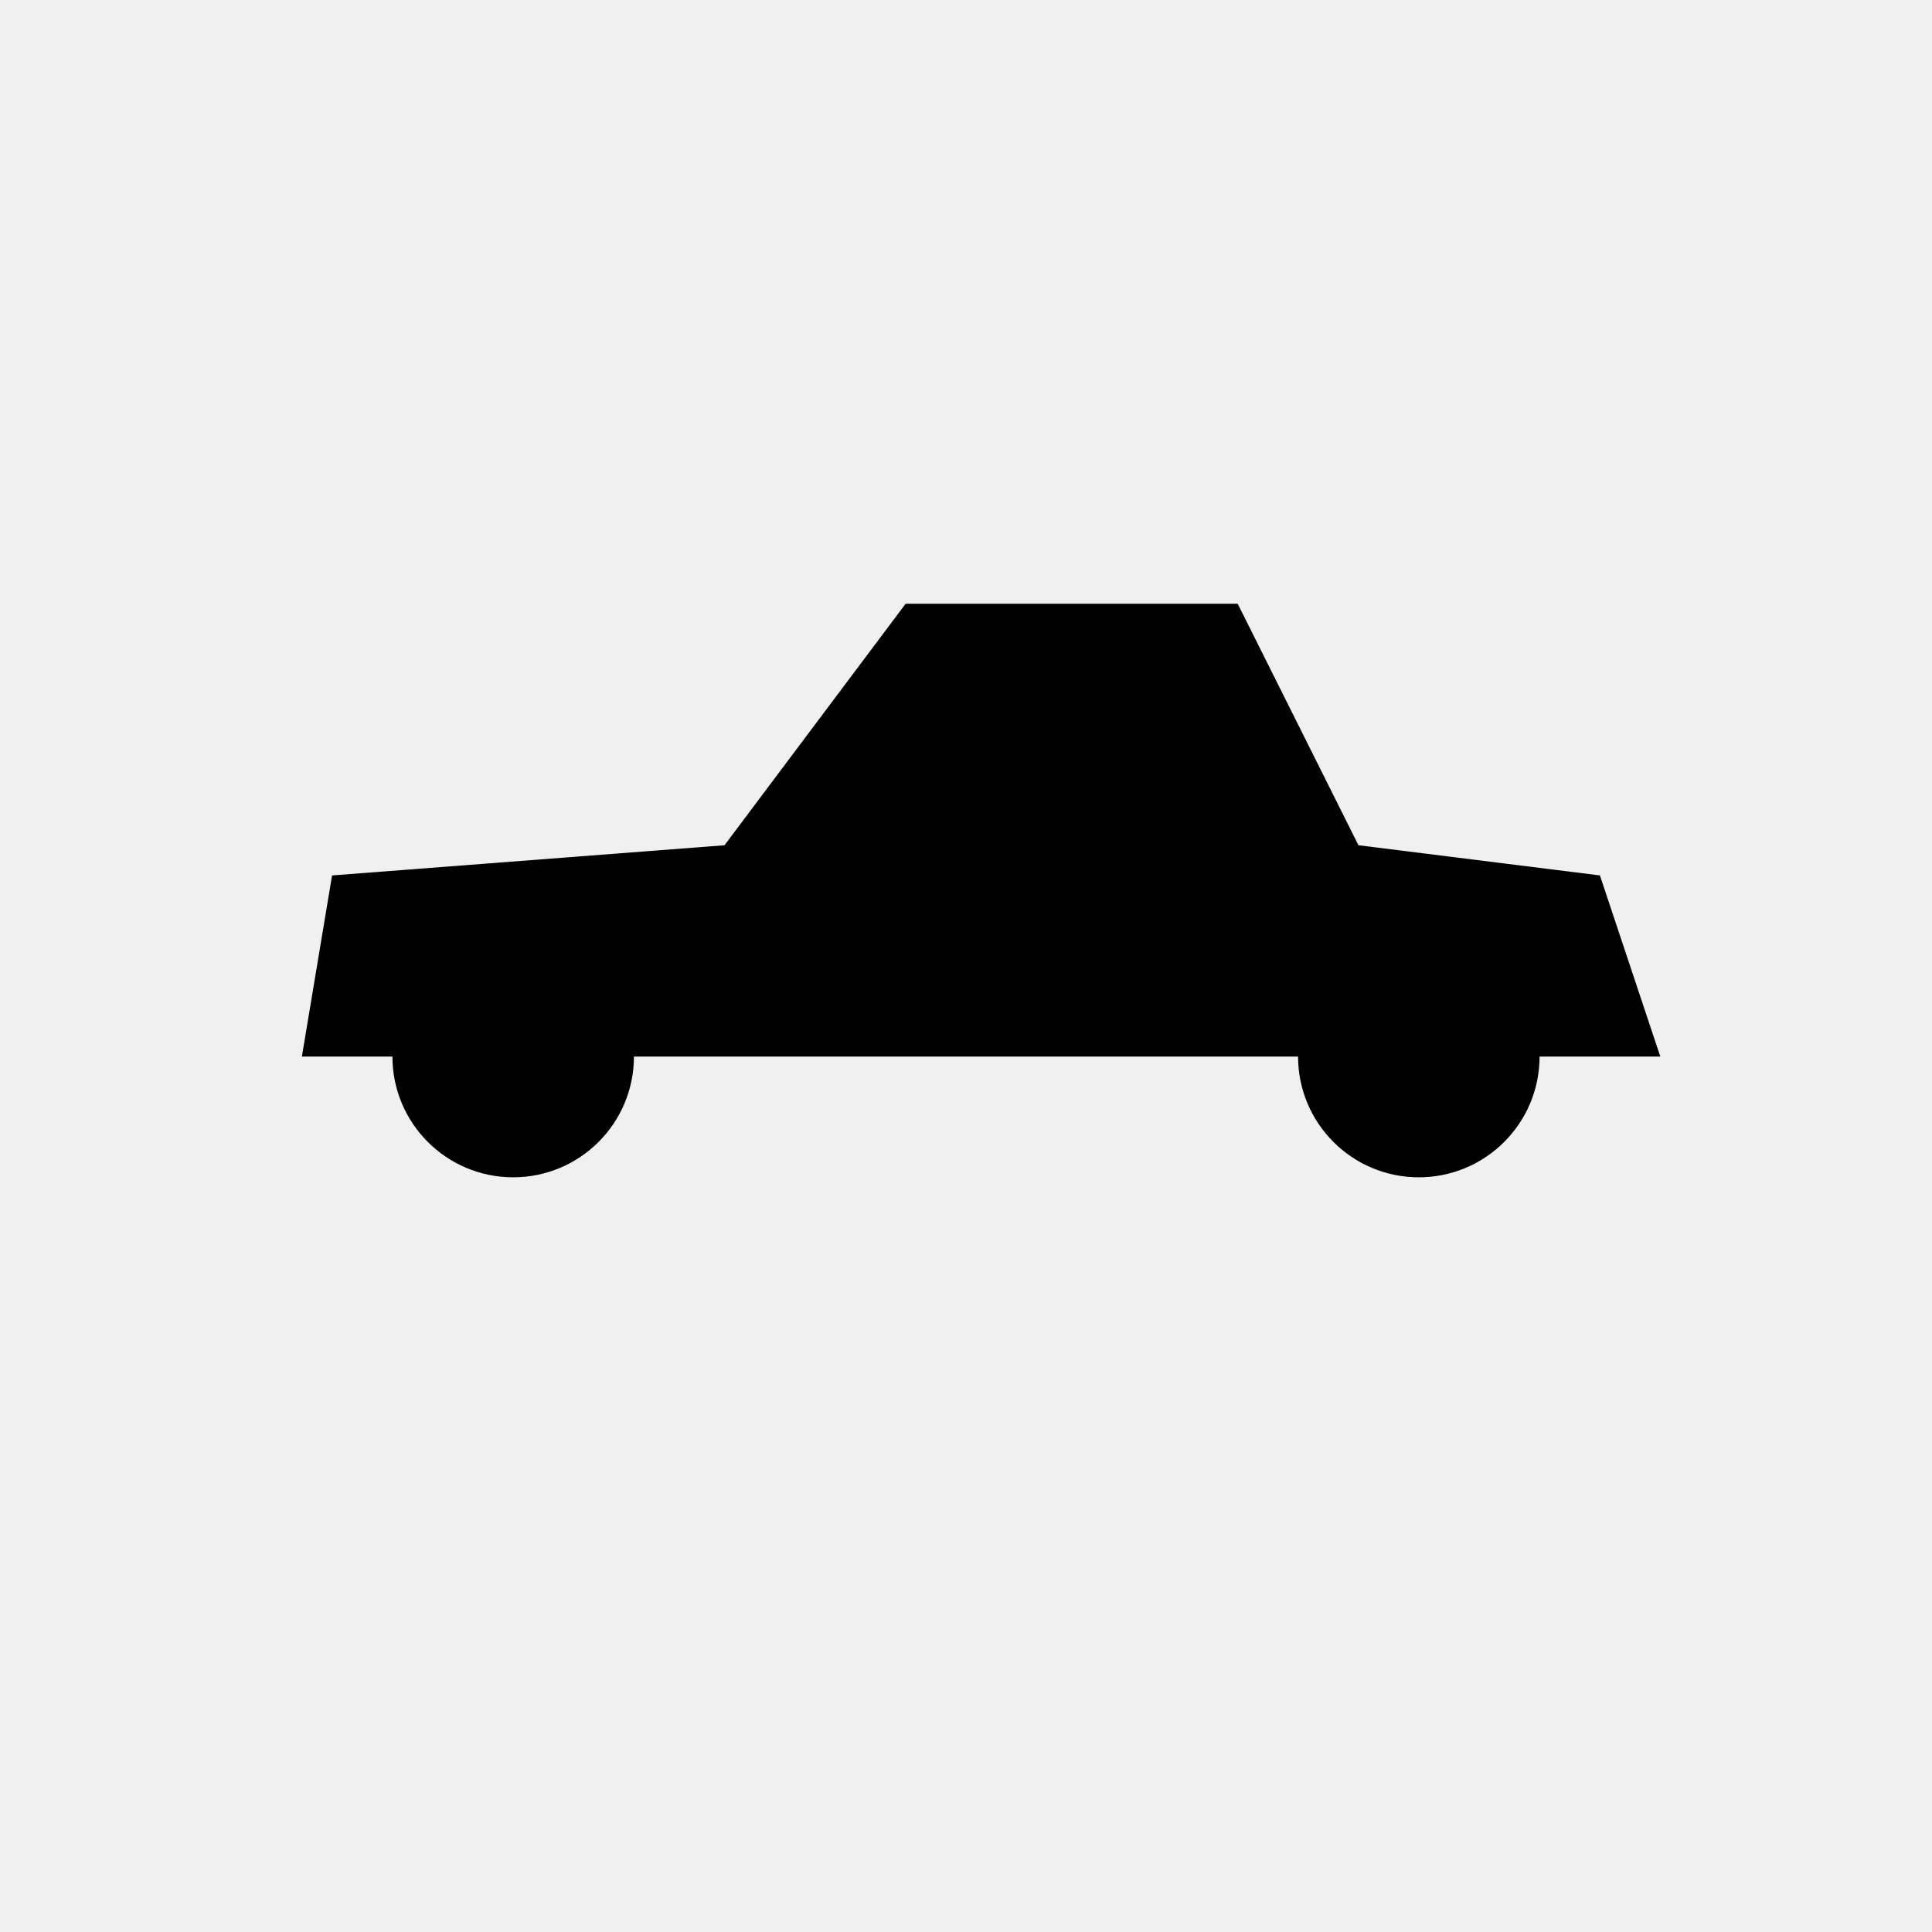
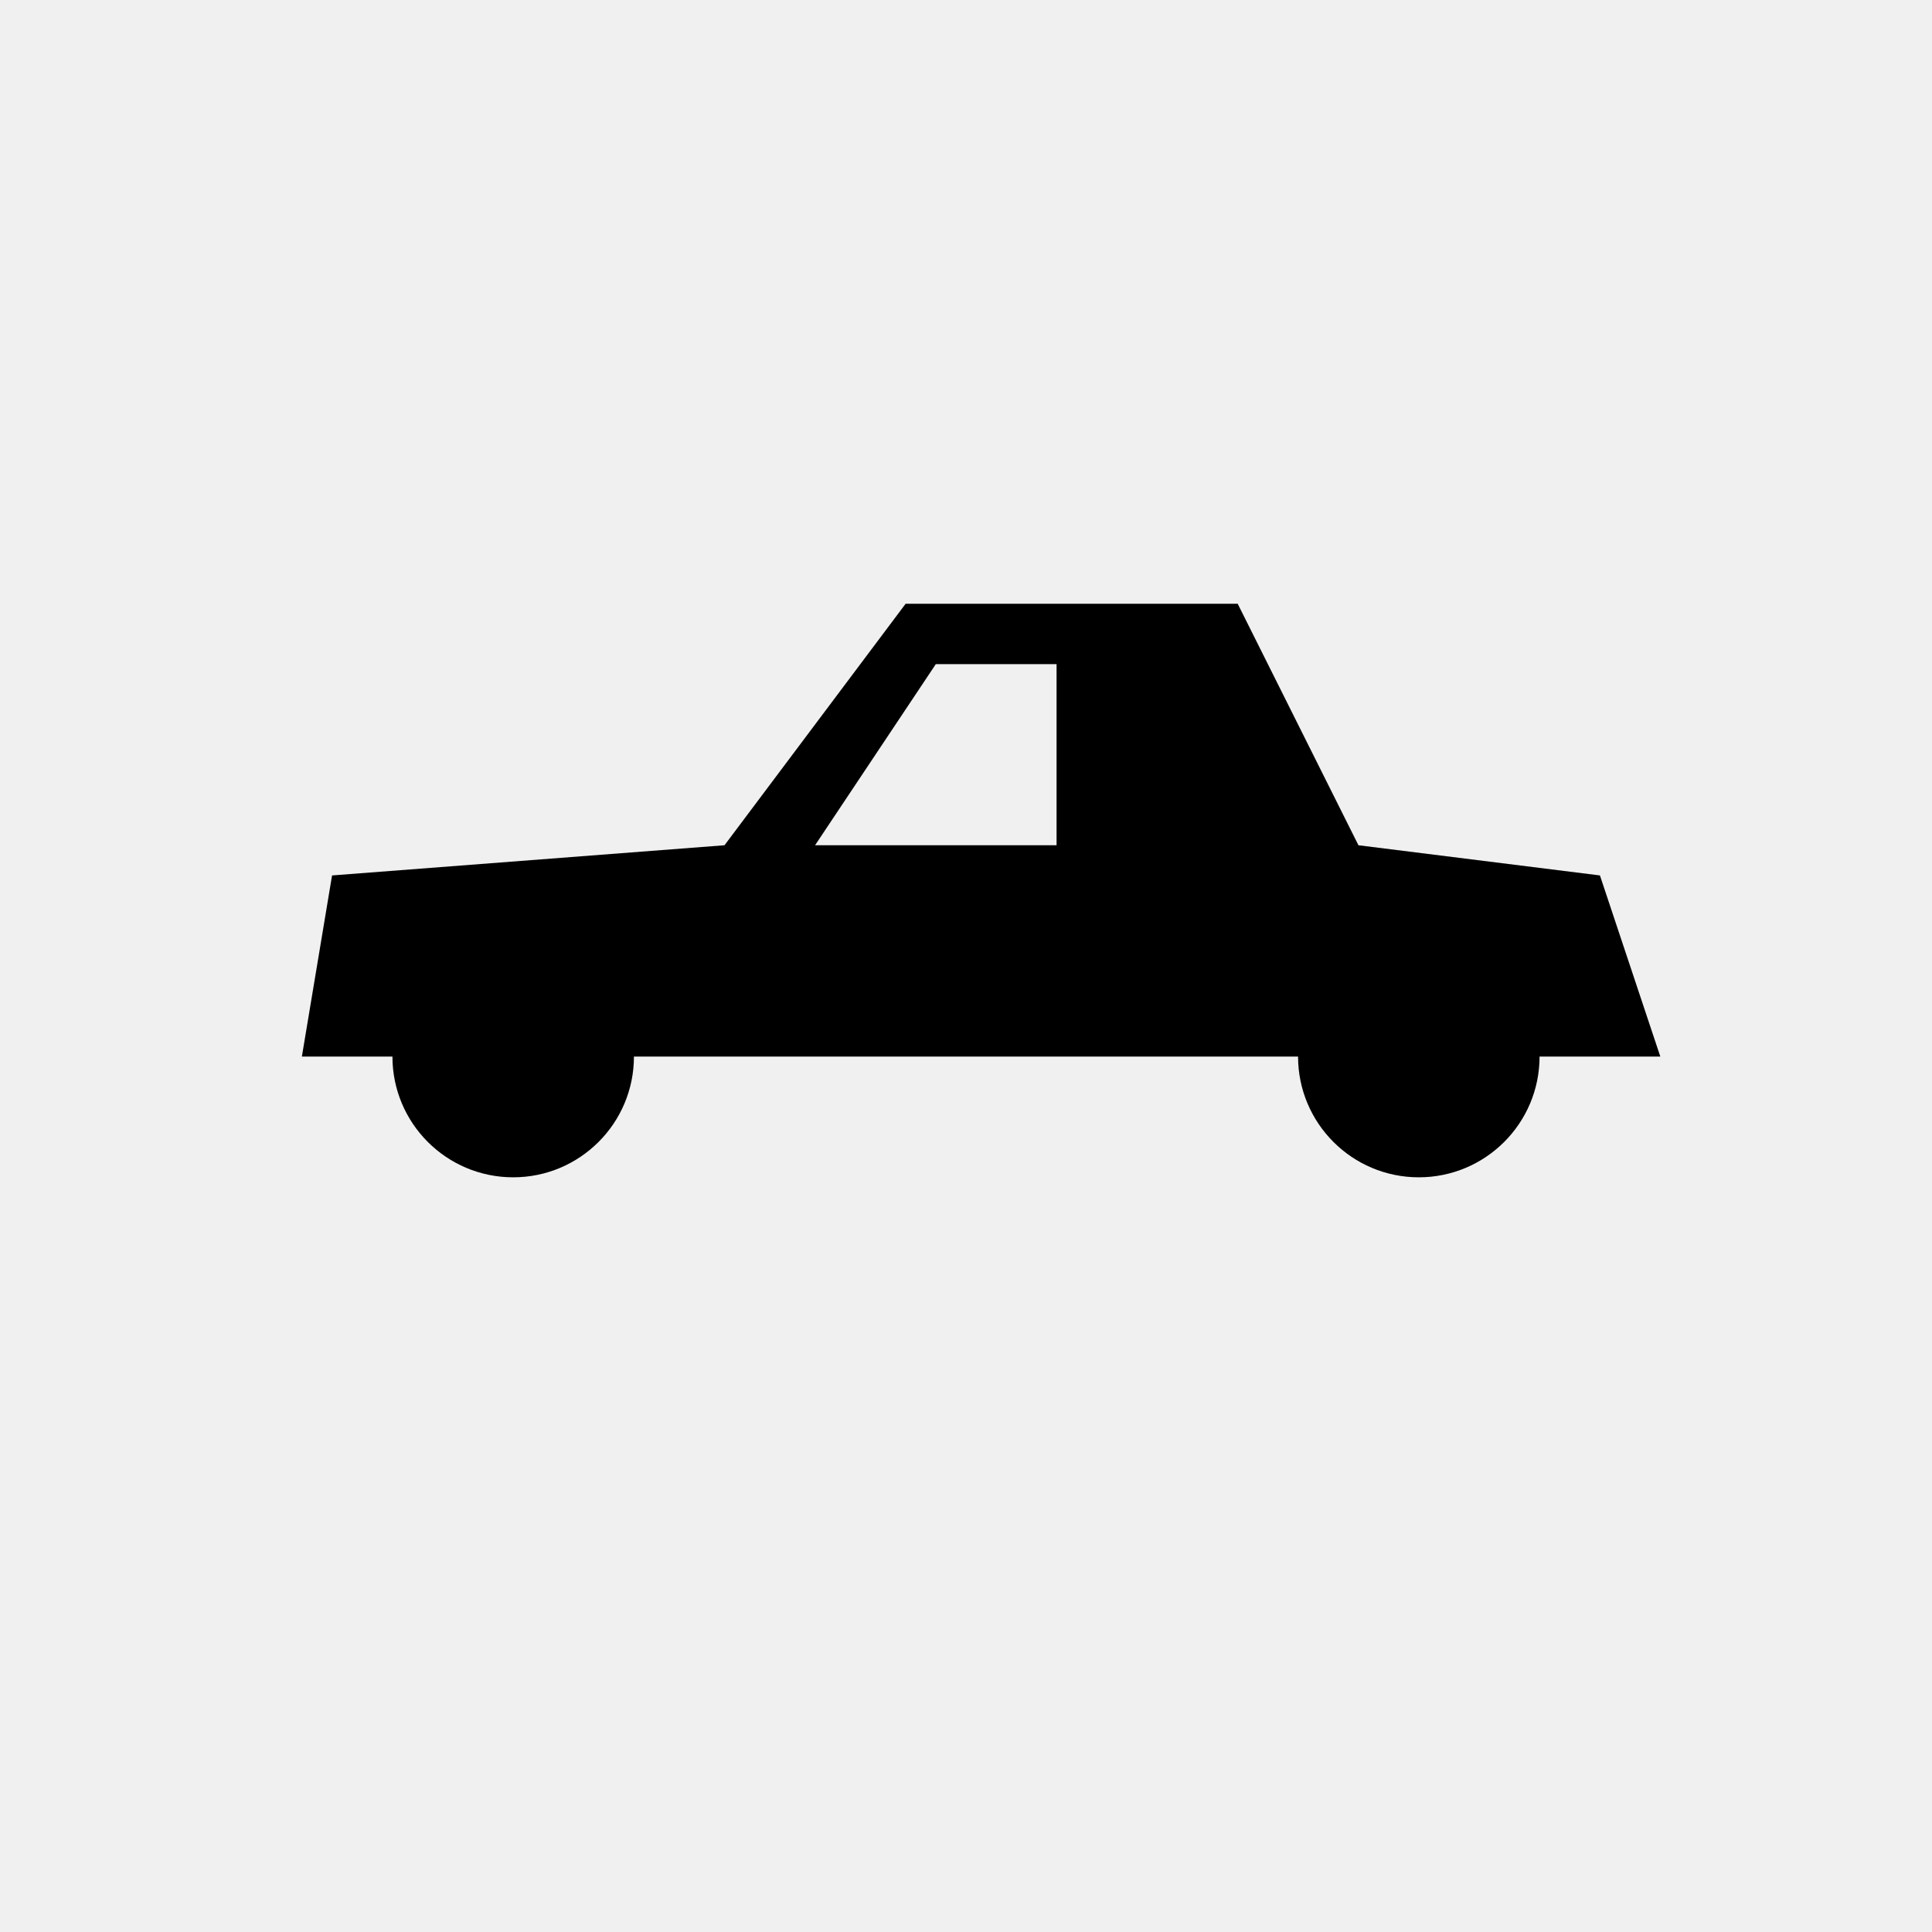
<svg xmlns="http://www.w3.org/2000/svg" version="2.0" width="64" height="64">
  <defs>
    <mask id="arch">
      <g>
        <rect x="0" y="0" width="64" height="64" fill="white" />
        <polygon points="27 28,31 22,35 22,35 28" fill="black" />
      </g>
    </mask>
  </defs>
-   <g transform="translate(0, 0)" mask="uri(#arch)">
+   <g transform="translate(0, 0)" mask="url(#arch)">
    <polygon points="10 35,11 29,24 28,30 20,41 20,45 28,53 29,55 35" />
    <circle cx="17" cy="35" r="4" />
    <circle cx="47" cy="35" r="4" />
  </g>
</svg>
